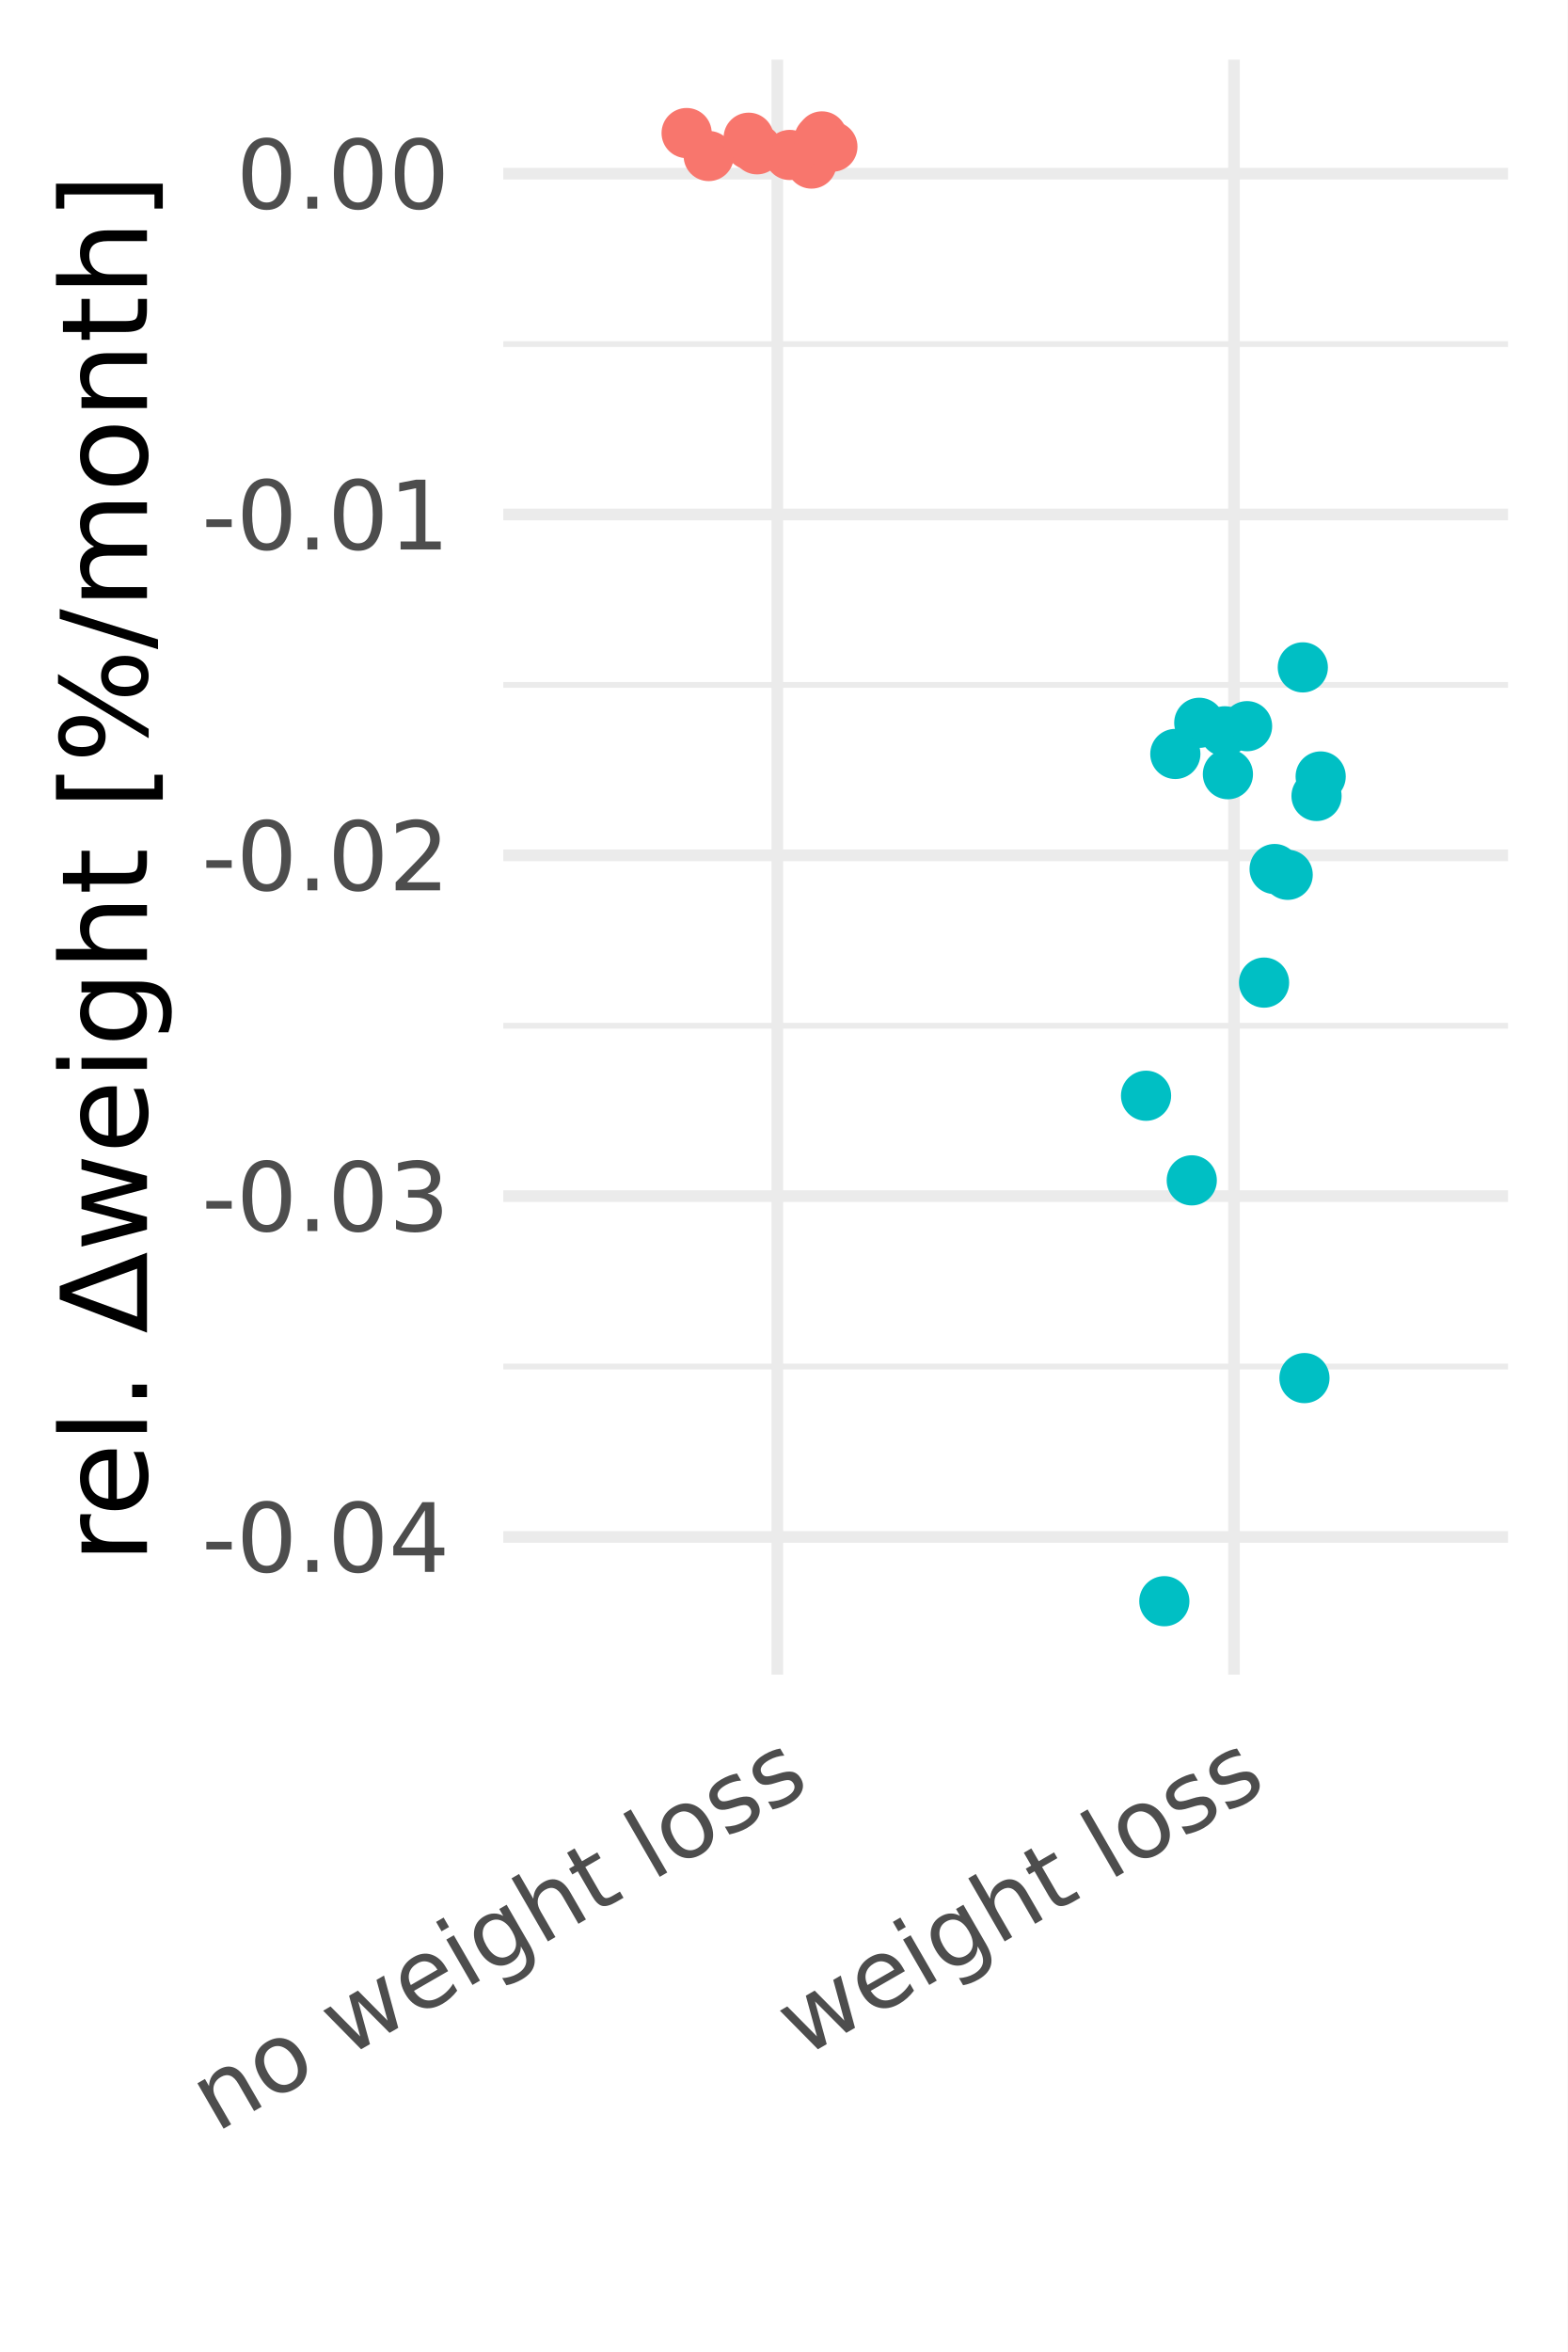
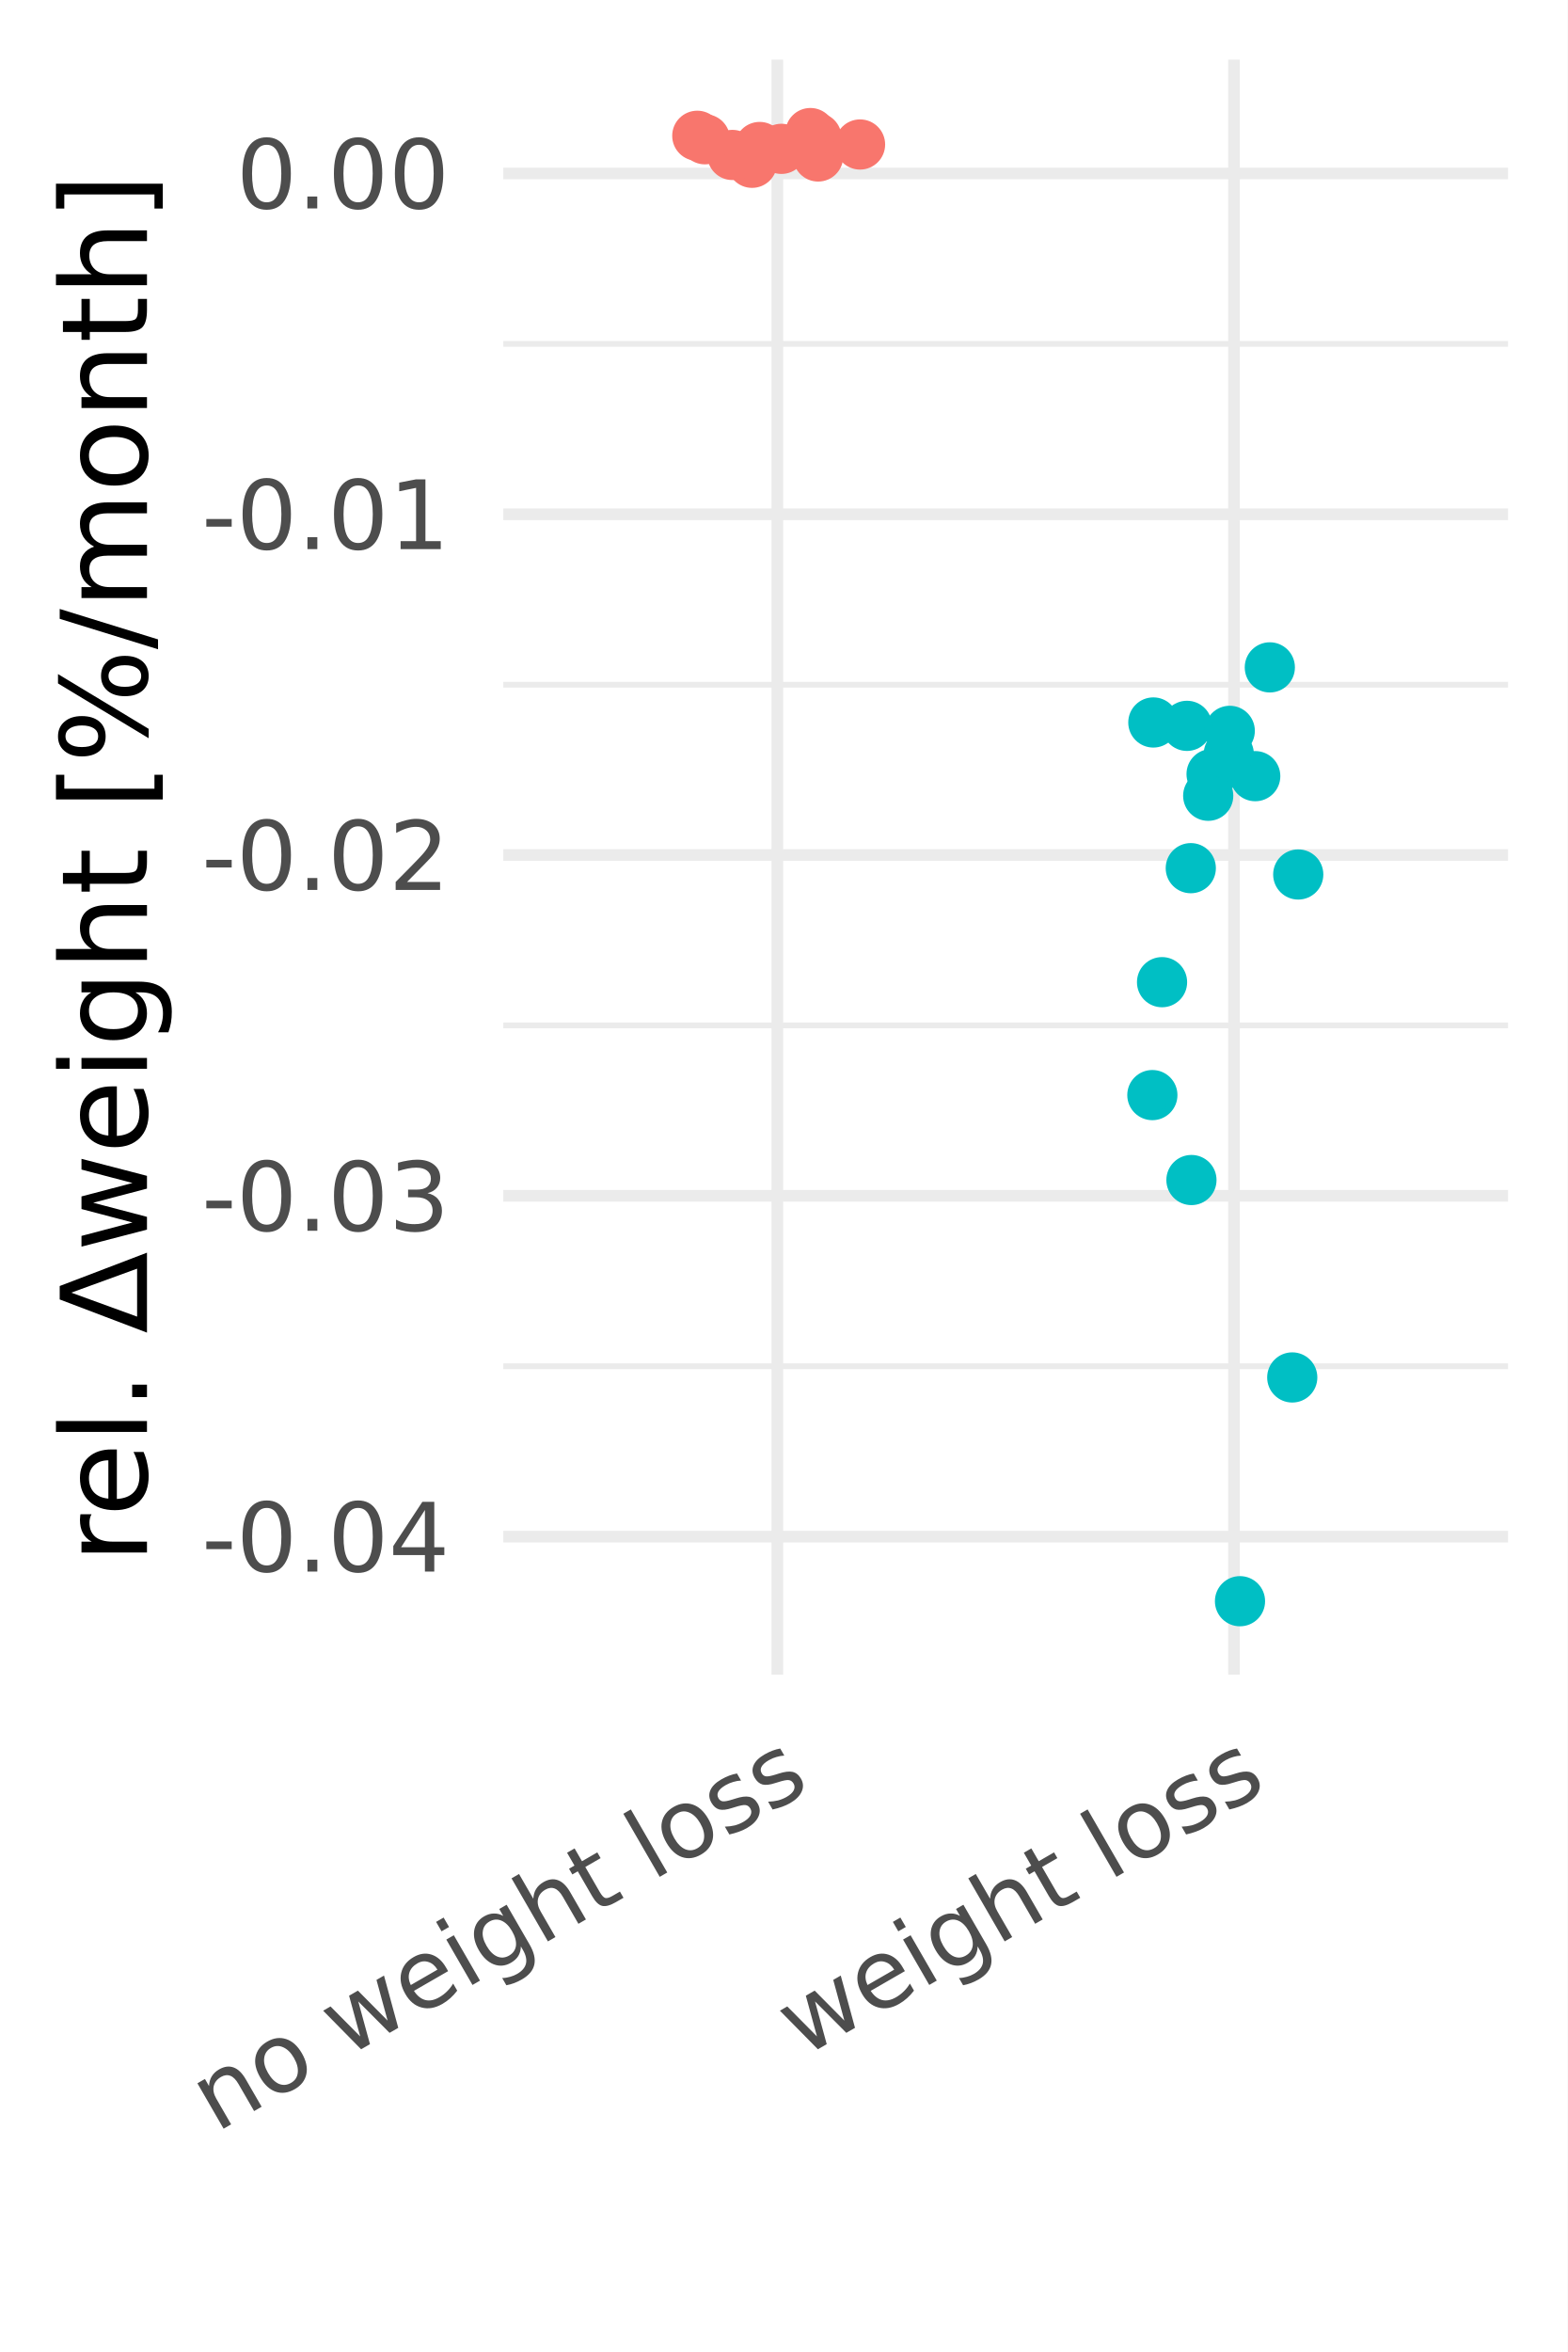
<svg xmlns="http://www.w3.org/2000/svg" viewBox="0 0 144.00 216.00">
  <defs>
    <style type="text/css">
    line, polyline, polygon, path, rect, circle {
      fill: none;
      stroke: #000000;
      stroke-linecap: round;
      stroke-linejoin: round;
      stroke-miterlimit: 10.00;
    }
  </style>
  </defs>
  <rect width="100%" height="100%" style="stroke: none; fill: #FFFFFF;" />
  <defs>
    <clipPath id="cpNDYuMjN8MTM4LjUyfDE1My43OXw1LjQ4">
      <rect x="46.23" y="5.48" width="92.29" height="148.31" />
    </clipPath>
  </defs>
-   <polyline points="46.23,125.50 138.52,125.50 " style="stroke-width: 0.53; stroke: #EBEBEB; stroke-linecap: butt;" clip-path="url(#cpNDYuMjN8MTM4LjUyfDE1My43OXw1LjQ4)" />
-   <polyline points="46.23,94.20 138.52,94.20 " style="stroke-width: 0.53; stroke: #EBEBEB; stroke-linecap: butt;" clip-path="url(#cpNDYuMjN8MTM4LjUyfDE1My43OXw1LjQ4)" />
-   <polyline points="46.23,62.90 138.52,62.90 " style="stroke-width: 0.53; stroke: #EBEBEB; stroke-linecap: butt;" clip-path="url(#cpNDYuMjN8MTM4LjUyfDE1My43OXw1LjQ4)" />
-   <polyline points="46.23,31.60 138.52,31.60 " style="stroke-width: 0.53; stroke: #EBEBEB; stroke-linecap: butt;" clip-path="url(#cpNDYuMjN8MTM4LjUyfDE1My43OXw1LjQ4)" />
-   <polyline points="46.23,141.15 138.52,141.15 " style="stroke-width: 1.07; stroke: #EBEBEB; stroke-linecap: butt;" clip-path="url(#cpNDYuMjN8MTM4LjUyfDE1My43OXw1LjQ4)" />
-   <polyline points="46.23,109.85 138.52,109.85 " style="stroke-width: 1.07; stroke: #EBEBEB; stroke-linecap: butt;" clip-path="url(#cpNDYuMjN8MTM4LjUyfDE1My43OXw1LjQ4)" />
-   <polyline points="46.23,78.55 138.52,78.55 " style="stroke-width: 1.07; stroke: #EBEBEB; stroke-linecap: butt;" clip-path="url(#cpNDYuMjN8MTM4LjUyfDE1My43OXw1LjQ4)" />
-   <polyline points="46.23,47.25 138.52,47.25 " style="stroke-width: 1.07; stroke: #EBEBEB; stroke-linecap: butt;" clip-path="url(#cpNDYuMjN8MTM4LjUyfDE1My43OXw1LjQ4)" />
-   <polyline points="46.23,15.95 138.52,15.95 " style="stroke-width: 1.07; stroke: #EBEBEB; stroke-linecap: butt;" clip-path="url(#cpNDYuMjN8MTM4LjUyfDE1My43OXw1LjQ4)" />
+   <polyline points="46.23,125.47 138.52,125.47 " style="stroke-width: 0.53; stroke: #EBEBEB; stroke-linecap: butt;" clip-path="url(#cpNDYuMjN8MTM4LjUyfDE1My43OXw1LjQ4)" />
+   <polyline points="46.23,94.17 138.52,94.17 " style="stroke-width: 0.53; stroke: #EBEBEB; stroke-linecap: butt;" clip-path="url(#cpNDYuMjN8MTM4LjUyfDE1My43OXw1LjQ4)" />
+   <polyline points="46.23,62.88 138.52,62.88 " style="stroke-width: 0.53; stroke: #EBEBEB; stroke-linecap: butt;" clip-path="url(#cpNDYuMjN8MTM4LjUyfDE1My43OXw1LjQ4)" />
+   <polyline points="46.23,31.58 138.52,31.58 " style="stroke-width: 0.53; stroke: #EBEBEB; stroke-linecap: butt;" clip-path="url(#cpNDYuMjN8MTM4LjUyfDE1My43OXw1LjQ4)" />
+   <polyline points="46.23,141.12 138.52,141.12 " style="stroke-width: 1.07; stroke: #EBEBEB; stroke-linecap: butt;" clip-path="url(#cpNDYuMjN8MTM4LjUyfDE1My43OXw1LjQ4)" />
+   <polyline points="46.23,109.82 138.52,109.82 " style="stroke-width: 1.07; stroke: #EBEBEB; stroke-linecap: butt;" clip-path="url(#cpNDYuMjN8MTM4LjUyfDE1My43OXw1LjQ4)" />
+   <polyline points="46.23,78.52 138.52,78.52 " style="stroke-width: 1.07; stroke: #EBEBEB; stroke-linecap: butt;" clip-path="url(#cpNDYuMjN8MTM4LjUyfDE1My43OXw1LjQ4)" />
+   <polyline points="46.23,47.23 138.52,47.23 " style="stroke-width: 1.07; stroke: #EBEBEB; stroke-linecap: butt;" clip-path="url(#cpNDYuMjN8MTM4LjUyfDE1My43OXw1LjQ4)" />
+   <polyline points="46.23,15.93 138.52,15.93 " style="stroke-width: 1.07; stroke: #EBEBEB; stroke-linecap: butt;" clip-path="url(#cpNDYuMjN8MTM4LjUyfDE1My43OXw1LjQ4)" />
  <polyline points="71.40,153.79 71.40,5.48 " style="stroke-width: 1.07; stroke: #EBEBEB; stroke-linecap: butt;" clip-path="url(#cpNDYuMjN8MTM4LjUyfDE1My43OXw1LjQ4)" />
  <polyline points="113.35,153.79 113.35,5.48 " style="stroke-width: 1.07; stroke: #EBEBEB; stroke-linecap: butt;" clip-path="url(#cpNDYuMjN8MTM4LjUyfDE1My43OXw1LjQ4)" />
-   <circle cx="106.95" cy="147.05" r="1.95" style="stroke-width: 0.71; stroke: #00BFC4; fill: #00BFC4;" clip-path="url(#cpNDYuMjN8MTM4LjUyfDE1My43OXw1LjQ4)" />
-   <circle cx="119.82" cy="126.56" r="1.95" style="stroke-width: 0.71; stroke: #00BFC4; fill: #00BFC4;" clip-path="url(#cpNDYuMjN8MTM4LjUyfDE1My43OXw1LjQ4)" />
-   <circle cx="109.47" cy="108.40" r="1.95" style="stroke-width: 0.71; stroke: #00BFC4; fill: #00BFC4;" clip-path="url(#cpNDYuMjN8MTM4LjUyfDE1My43OXw1LjQ4)" />
-   <circle cx="105.27" cy="100.63" r="1.95" style="stroke-width: 0.71; stroke: #00BFC4; fill: #00BFC4;" clip-path="url(#cpNDYuMjN8MTM4LjUyfDE1My43OXw1LjQ4)" />
-   <circle cx="116.11" cy="90.24" r="1.95" style="stroke-width: 0.71; stroke: #00BFC4; fill: #00BFC4;" clip-path="url(#cpNDYuMjN8MTM4LjUyfDE1My43OXw1LjQ4)" />
-   <circle cx="118.28" cy="80.34" r="1.95" style="stroke-width: 0.71; stroke: #00BFC4; fill: #00BFC4;" clip-path="url(#cpNDYuMjN8MTM4LjUyfDE1My43OXw1LjQ4)" />
-   <circle cx="117.08" cy="79.81" r="1.95" style="stroke-width: 0.71; stroke: #00BFC4; fill: #00BFC4;" clip-path="url(#cpNDYuMjN8MTM4LjUyfDE1My43OXw1LjQ4)" />
-   <circle cx="120.93" cy="73.10" r="1.95" style="stroke-width: 0.71; stroke: #00BFC4; fill: #00BFC4;" clip-path="url(#cpNDYuMjN8MTM4LjUyfDE1My43OXw1LjQ4)" />
-   <circle cx="121.31" cy="71.31" r="1.95" style="stroke-width: 0.71; stroke: #00BFC4; fill: #00BFC4;" clip-path="url(#cpNDYuMjN8MTM4LjUyfDE1My43OXw1LjQ4)" />
-   <circle cx="112.79" cy="71.10" r="1.95" style="stroke-width: 0.71; stroke: #00BFC4; fill: #00BFC4;" clip-path="url(#cpNDYuMjN8MTM4LjUyfDE1My43OXw1LjQ4)" />
-   <circle cx="107.96" cy="69.24" r="1.95" style="stroke-width: 0.71; stroke: #00BFC4; fill: #00BFC4;" clip-path="url(#cpNDYuMjN8MTM4LjUyfDE1My43OXw1LjQ4)" />
-   <circle cx="112.50" cy="67.16" r="1.95" style="stroke-width: 0.71; stroke: #00BFC4; fill: #00BFC4;" clip-path="url(#cpNDYuMjN8MTM4LjUyfDE1My43OXw1LjQ4)" />
-   <circle cx="114.55" cy="66.69" r="1.95" style="stroke-width: 0.71; stroke: #00BFC4; fill: #00BFC4;" clip-path="url(#cpNDYuMjN8MTM4LjUyfDE1My43OXw1LjQ4)" />
-   <circle cx="110.16" cy="66.38" r="1.95" style="stroke-width: 0.71; stroke: #00BFC4; fill: #00BFC4;" clip-path="url(#cpNDYuMjN8MTM4LjUyfDE1My43OXw1LjQ4)" />
-   <circle cx="119.67" cy="61.29" r="1.95" style="stroke-width: 0.71; stroke: #00BFC4; fill: #00BFC4;" clip-path="url(#cpNDYuMjN8MTM4LjUyfDE1My43OXw1LjQ4)" />
-   <circle cx="74.54" cy="15.02" r="1.95" style="stroke-width: 0.71; stroke: #F8766D; fill: #F8766D;" clip-path="url(#cpNDYuMjN8MTM4LjUyfDE1My43OXw1LjQ4)" />
-   <circle cx="65.10" cy="14.33" r="1.95" style="stroke-width: 0.71; stroke: #F8766D; fill: #F8766D;" clip-path="url(#cpNDYuMjN8MTM4LjUyfDE1My43OXw1LjQ4)" />
-   <circle cx="72.54" cy="14.23" r="1.95" style="stroke-width: 0.71; stroke: #F8766D; fill: #F8766D;" clip-path="url(#cpNDYuMjN8MTM4LjUyfDE1My43OXw1LjQ4)" />
-   <circle cx="69.54" cy="13.71" r="1.95" style="stroke-width: 0.71; stroke: #F8766D; fill: #F8766D;" clip-path="url(#cpNDYuMjN8MTM4LjUyfDE1My43OXw1LjQ4)" />
-   <circle cx="76.46" cy="13.47" r="1.95" style="stroke-width: 0.71; stroke: #F8766D; fill: #F8766D;" clip-path="url(#cpNDYuMjN8MTM4LjUyfDE1My43OXw1LjQ4)" />
-   <circle cx="68.88" cy="13.29" r="1.95" style="stroke-width: 0.71; stroke: #F8766D; fill: #F8766D;" clip-path="url(#cpNDYuMjN8MTM4LjUyfDE1My43OXw1LjQ4)" />
-   <circle cx="75.25" cy="12.81" r="1.95" style="stroke-width: 0.71; stroke: #F8766D; fill: #F8766D;" clip-path="url(#cpNDYuMjN8MTM4LjUyfDE1My43OXw1LjQ4)" />
-   <circle cx="68.77" cy="12.65" r="1.95" style="stroke-width: 0.71; stroke: #F8766D; fill: #F8766D;" clip-path="url(#cpNDYuMjN8MTM4LjUyfDE1My43OXw1LjQ4)" />
-   <circle cx="75.50" cy="12.53" r="1.95" style="stroke-width: 0.71; stroke: #F8766D; fill: #F8766D;" clip-path="url(#cpNDYuMjN8MTM4LjUyfDE1My43OXw1LjQ4)" />
-   <circle cx="63.07" cy="12.22" r="1.95" style="stroke-width: 0.71; stroke: #F8766D; fill: #F8766D;" clip-path="url(#cpNDYuMjN8MTM4LjUyfDE1My43OXw1LjQ4)" />
+   <circle cx="113.90" cy="147.05" r="1.95" style="stroke-width: 0.71; stroke: #00BFC4; fill: #00BFC4;" clip-path="url(#cpNDYuMjN8MTM4LjUyfDE1My43OXw1LjQ4)" />
+   <circle cx="118.70" cy="126.50" r="1.95" style="stroke-width: 0.71; stroke: #00BFC4; fill: #00BFC4;" clip-path="url(#cpNDYuMjN8MTM4LjUyfDE1My43OXw1LjQ4)" />
+   <circle cx="109.44" cy="108.37" r="1.95" style="stroke-width: 0.71; stroke: #00BFC4; fill: #00BFC4;" clip-path="url(#cpNDYuMjN8MTM4LjUyfDE1My43OXw1LjQ4)" />
+   <circle cx="105.85" cy="100.57" r="1.95" style="stroke-width: 0.71; stroke: #00BFC4; fill: #00BFC4;" clip-path="url(#cpNDYuMjN8MTM4LjUyfDE1My43OXw1LjQ4)" />
+   <circle cx="106.74" cy="90.20" r="1.95" style="stroke-width: 0.71; stroke: #00BFC4; fill: #00BFC4;" clip-path="url(#cpNDYuMjN8MTM4LjUyfDE1My43OXw1LjQ4)" />
+   <circle cx="119.25" cy="80.31" r="1.95" style="stroke-width: 0.71; stroke: #00BFC4; fill: #00BFC4;" clip-path="url(#cpNDYuMjN8MTM4LjUyfDE1My43OXw1LjQ4)" />
+   <circle cx="109.38" cy="79.73" r="1.95" style="stroke-width: 0.71; stroke: #00BFC4; fill: #00BFC4;" clip-path="url(#cpNDYuMjN8MTM4LjUyfDE1My43OXw1LjQ4)" />
+   <circle cx="110.98" cy="73.08" r="1.95" style="stroke-width: 0.71; stroke: #00BFC4; fill: #00BFC4;" clip-path="url(#cpNDYuMjN8MTM4LjUyfDE1My43OXw1LjQ4)" />
+   <circle cx="115.30" cy="71.28" r="1.95" style="stroke-width: 0.71; stroke: #00BFC4; fill: #00BFC4;" clip-path="url(#cpNDYuMjN8MTM4LjUyfDE1My43OXw1LjQ4)" />
+   <circle cx="111.29" cy="71.09" r="1.95" style="stroke-width: 0.71; stroke: #00BFC4; fill: #00BFC4;" clip-path="url(#cpNDYuMjN8MTM4LjUyfDE1My43OXw1LjQ4)" />
+   <circle cx="112.87" cy="69.25" r="1.95" style="stroke-width: 0.71; stroke: #00BFC4; fill: #00BFC4;" clip-path="url(#cpNDYuMjN8MTM4LjUyfDE1My43OXw1LjQ4)" />
+   <circle cx="112.96" cy="67.12" r="1.95" style="stroke-width: 0.71; stroke: #00BFC4; fill: #00BFC4;" clip-path="url(#cpNDYuMjN8MTM4LjUyfDE1My43OXw1LjQ4)" />
+   <circle cx="109.03" cy="66.66" r="1.95" style="stroke-width: 0.71; stroke: #00BFC4; fill: #00BFC4;" clip-path="url(#cpNDYuMjN8MTM4LjUyfDE1My43OXw1LjQ4)" />
+   <circle cx="105.94" cy="66.35" r="1.95" style="stroke-width: 0.71; stroke: #00BFC4; fill: #00BFC4;" clip-path="url(#cpNDYuMjN8MTM4LjUyfDE1My43OXw1LjQ4)" />
+   <circle cx="116.64" cy="61.29" r="1.95" style="stroke-width: 0.71; stroke: #00BFC4; fill: #00BFC4;" clip-path="url(#cpNDYuMjN8MTM4LjUyfDE1My43OXw1LjQ4)" />
+   <circle cx="69.08" cy="14.95" r="1.95" style="stroke-width: 0.71; stroke: #F8766D; fill: #F8766D;" clip-path="url(#cpNDYuMjN8MTM4LjUyfDE1My43OXw1LjQ4)" />
+   <circle cx="75.15" cy="14.37" r="1.95" style="stroke-width: 0.71; stroke: #F8766D; fill: #F8766D;" clip-path="url(#cpNDYuMjN8MTM4LjUyfDE1My43OXw1LjQ4)" />
+   <circle cx="67.27" cy="14.23" r="1.95" style="stroke-width: 0.71; stroke: #F8766D; fill: #F8766D;" clip-path="url(#cpNDYuMjN8MTM4LjUyfDE1My43OXw1LjQ4)" />
+   <circle cx="71.78" cy="13.67" r="1.95" style="stroke-width: 0.71; stroke: #F8766D; fill: #F8766D;" clip-path="url(#cpNDYuMjN8MTM4LjUyfDE1My43OXw1LjQ4)" />
+   <circle cx="69.78" cy="13.50" r="1.95" style="stroke-width: 0.71; stroke: #F8766D; fill: #F8766D;" clip-path="url(#cpNDYuMjN8MTM4LjUyfDE1My43OXw1LjQ4)" />
+   <circle cx="79.00" cy="13.27" r="1.95" style="stroke-width: 0.71; stroke: #F8766D; fill: #F8766D;" clip-path="url(#cpNDYuMjN8MTM4LjUyfDE1My43OXw1LjQ4)" />
+   <circle cx="64.75" cy="12.79" r="1.95" style="stroke-width: 0.71; stroke: #F8766D; fill: #F8766D;" clip-path="url(#cpNDYuMjN8MTM4LjUyfDE1My43OXw1LjQ4)" />
+   <circle cx="75.00" cy="12.65" r="1.95" style="stroke-width: 0.71; stroke: #F8766D; fill: #F8766D;" clip-path="url(#cpNDYuMjN8MTM4LjUyfDE1My43OXw1LjQ4)" />
+   <circle cx="64.05" cy="12.47" r="1.95" style="stroke-width: 0.71; stroke: #F8766D; fill: #F8766D;" clip-path="url(#cpNDYuMjN8MTM4LjUyfDE1My43OXw1LjQ4)" />
+   <circle cx="74.44" cy="12.22" r="1.95" style="stroke-width: 0.71; stroke: #F8766D; fill: #F8766D;" clip-path="url(#cpNDYuMjN8MTM4LjUyfDE1My43OXw1LjQ4)" />
  <defs>
    <clipPath id="cpMC4wMHwxNDQuMDB8MjE2LjAwfDAuMDA=">
      <rect x="0.00" y="0.00" width="144.00" height="216.00" />
    </clipPath>
  </defs>
  <g clip-path="url(#cpMC4wMHwxNDQuMDB8MjE2LjAwfDAuMDA=)">
-     <text x="18.53" y="144.36" style="font-size: 8.80px; fill: #4D4D4D; font-family: DejaVu Sans;" textLength="22.77px" lengthAdjust="spacingAndGlyphs">-0.04</text>
+     <text x="18.53" y="144.33" style="font-size: 8.80px; fill: #4D4D4D; font-family: DejaVu Sans;" textLength="22.77px" lengthAdjust="spacingAndGlyphs">-0.04</text>
  </g>
  <g clip-path="url(#cpMC4wMHwxNDQuMDB8MjE2LjAwfDAuMDA=)">
-     <text x="18.53" y="113.06" style="font-size: 8.80px; fill: #4D4D4D; font-family: DejaVu Sans;" textLength="22.77px" lengthAdjust="spacingAndGlyphs">-0.03</text>
+     <text x="18.53" y="113.03" style="font-size: 8.80px; fill: #4D4D4D; font-family: DejaVu Sans;" textLength="22.77px" lengthAdjust="spacingAndGlyphs">-0.03</text>
  </g>
  <g clip-path="url(#cpMC4wMHwxNDQuMDB8MjE2LjAwfDAuMDA=)">
-     <text x="18.53" y="81.76" style="font-size: 8.80px; fill: #4D4D4D; font-family: DejaVu Sans;" textLength="22.77px" lengthAdjust="spacingAndGlyphs">-0.02</text>
+     <text x="18.53" y="81.73" style="font-size: 8.80px; fill: #4D4D4D; font-family: DejaVu Sans;" textLength="22.77px" lengthAdjust="spacingAndGlyphs">-0.02</text>
  </g>
  <g clip-path="url(#cpMC4wMHwxNDQuMDB8MjE2LjAwfDAuMDA=)">
-     <text x="18.53" y="50.46" style="font-size: 8.80px; fill: #4D4D4D; font-family: DejaVu Sans;" textLength="22.77px" lengthAdjust="spacingAndGlyphs">-0.01</text>
+     <text x="18.53" y="50.43" style="font-size: 8.80px; fill: #4D4D4D; font-family: DejaVu Sans;" textLength="22.77px" lengthAdjust="spacingAndGlyphs">-0.01</text>
  </g>
  <g clip-path="url(#cpMC4wMHwxNDQuMDB8MjE2LjAwfDAuMDA=)">
-     <text x="21.70" y="19.16" style="font-size: 8.80px; fill: #4D4D4D; font-family: DejaVu Sans;" textLength="19.59px" lengthAdjust="spacingAndGlyphs">0.00</text>
+     <text x="21.70" y="19.14" style="font-size: 8.80px; fill: #4D4D4D; font-family: DejaVu Sans;" textLength="19.59px" lengthAdjust="spacingAndGlyphs">0.00</text>
  </g>
  <g clip-path="url(#cpMC4wMHwxNDQuMDB8MjE2LjAwfDAuMDA=)">
    <text transform="translate(19.85,195.89) rotate(-30)" style="font-size: 8.80px; fill: #4D4D4D; font-family: DejaVu Sans;" textLength="63.22px" lengthAdjust="spacingAndGlyphs">no weight loss</text>
  </g>
  <g clip-path="url(#cpMC4wMHwxNDQuMDB8MjE2LjAwfDAuMDA=)">
    <text transform="translate(73.72,189.01) rotate(-30)" style="font-size: 8.80px; fill: #4D4D4D; font-family: DejaVu Sans;" textLength="49.47px" lengthAdjust="spacingAndGlyphs">weight loss</text>
  </g>
  <g clip-path="url(#cpMC4wMHwxNDQuMDB8MjE2LjAwfDAuMDA=)">
    <text transform="translate(13.50,143.58) rotate(-90)" style="font-size: 11.00px; font-family: DejaVu Sans;" textLength="127.89px" lengthAdjust="spacingAndGlyphs">rel. Δweight [%/month]</text>
  </g>
</svg>
